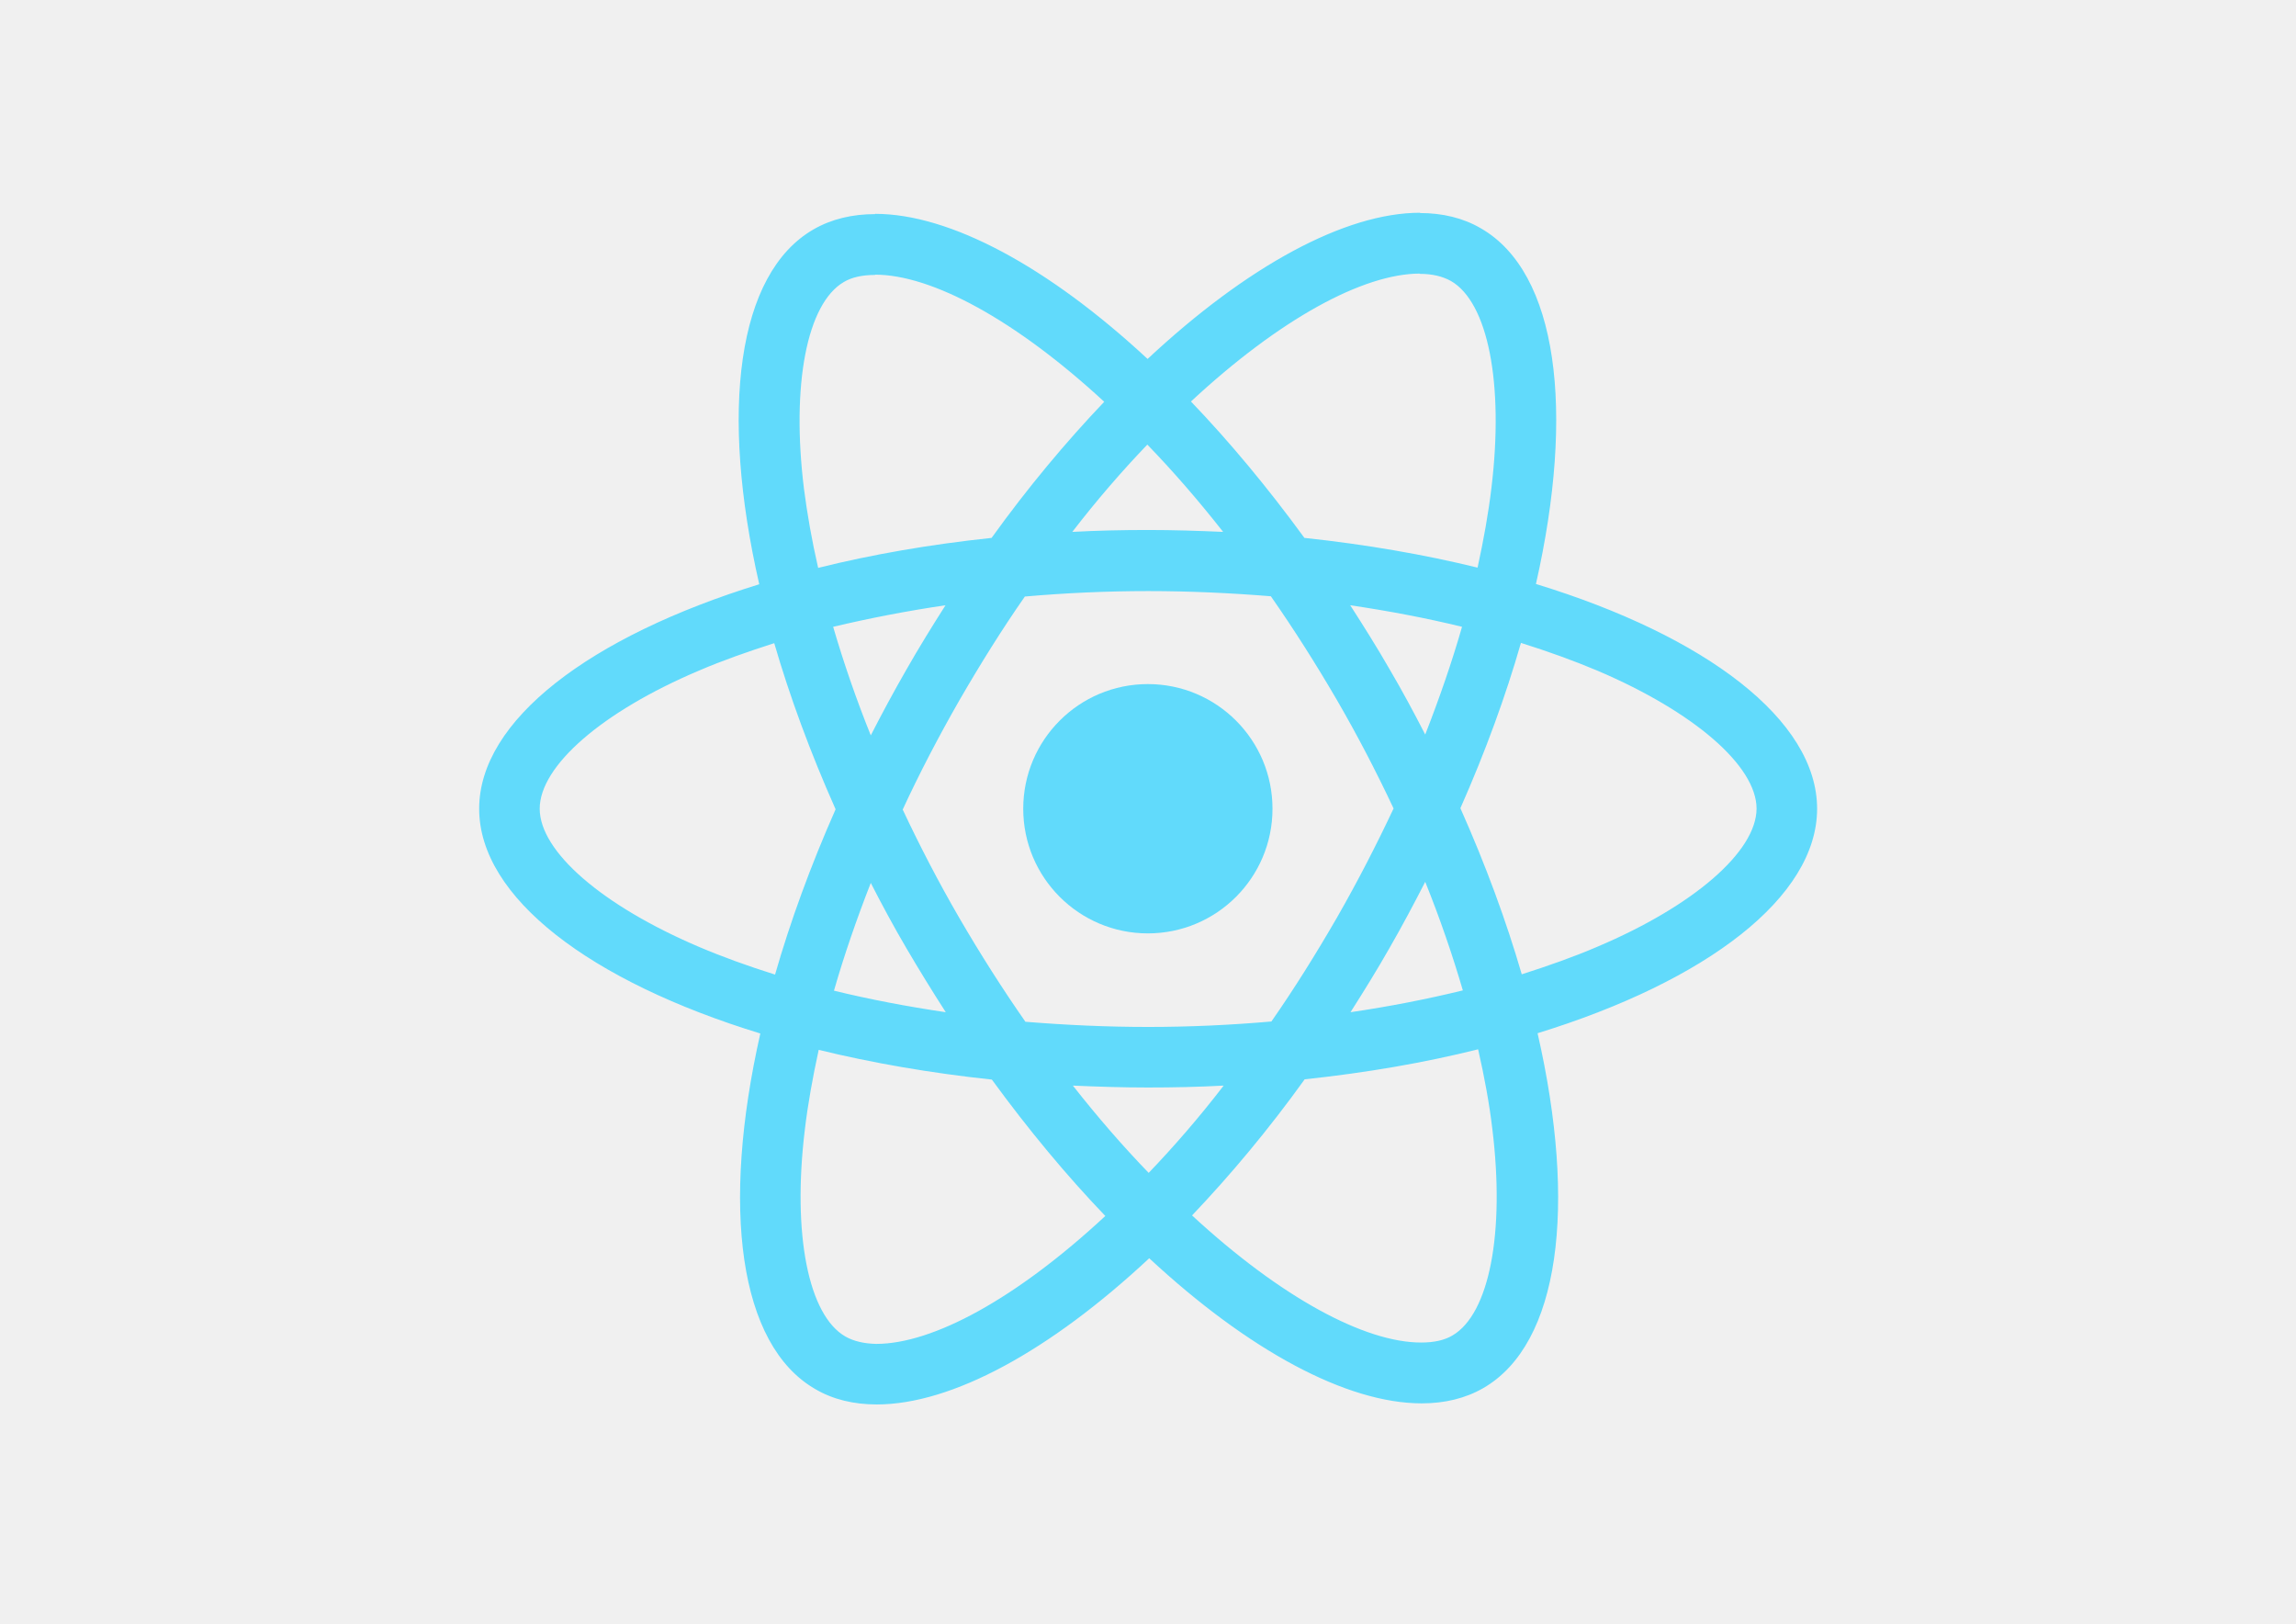
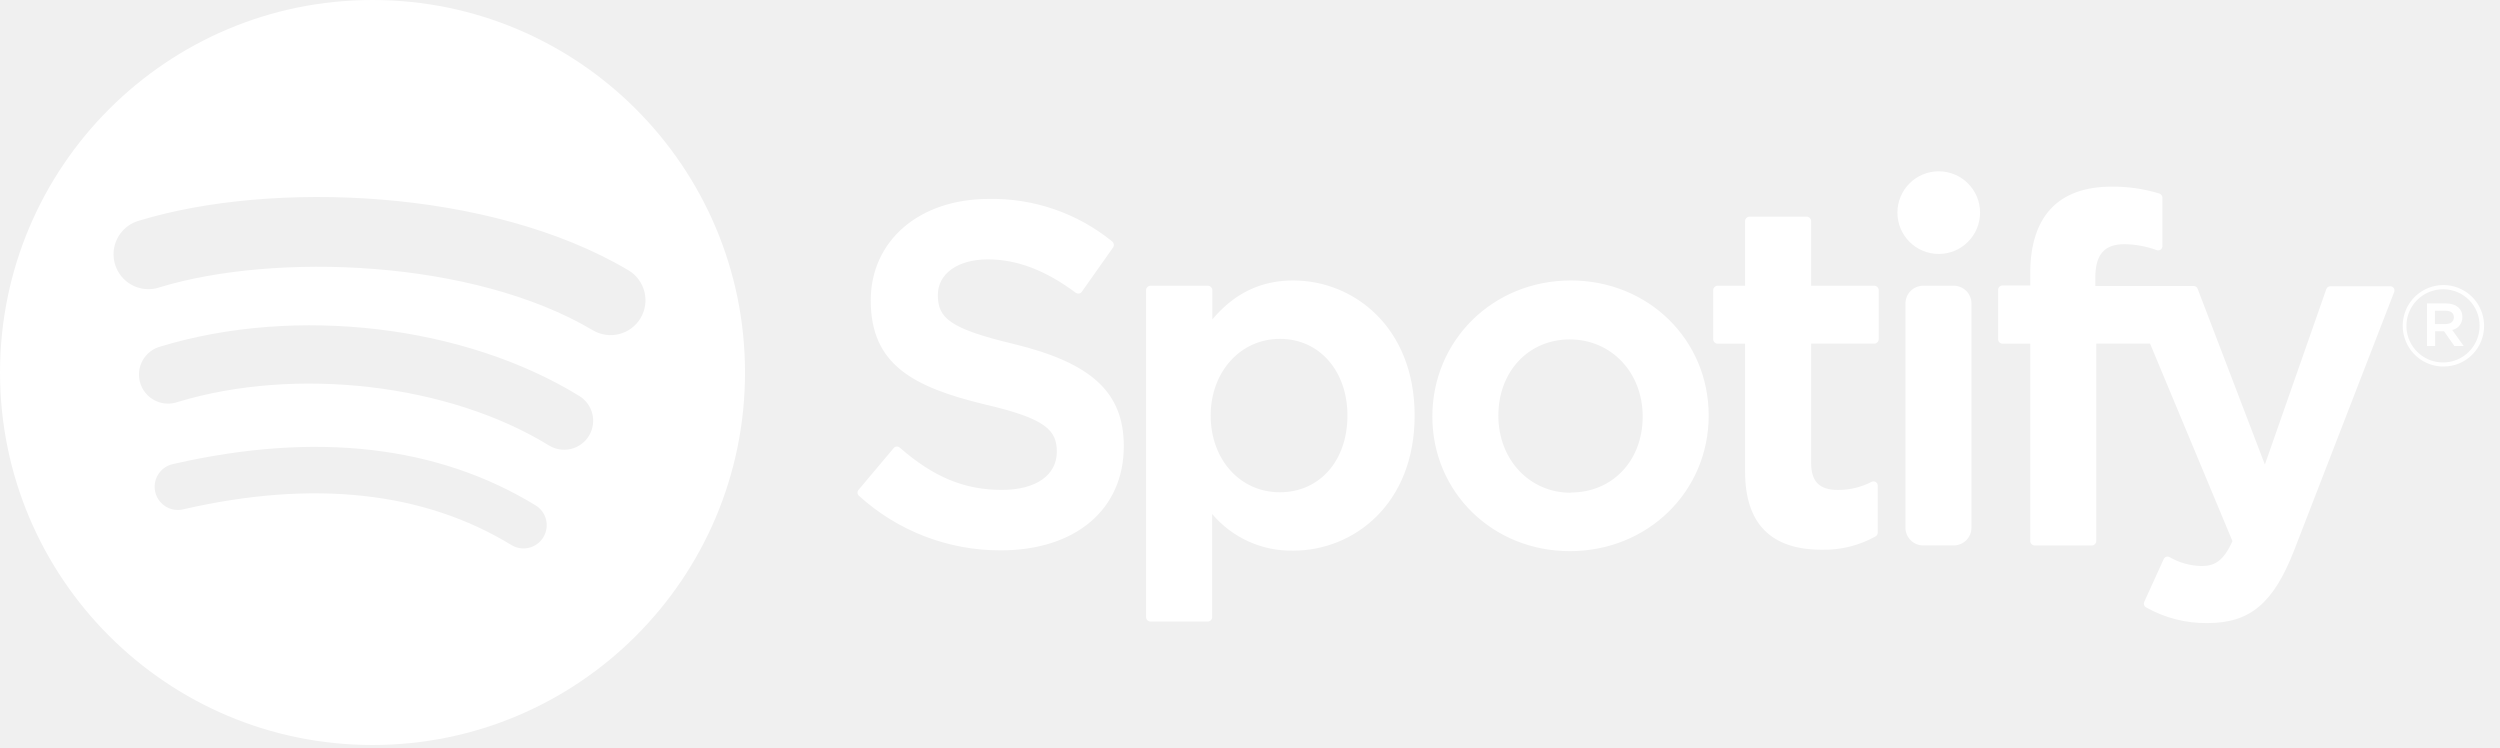
- <svg xmlns="http://www.w3.org/2000/svg" viewBox="0 0 841.9 595.3">
-   <g fill="#61DAFB">
-     <path d="M666.3 296.5c0-32.5-40.7-63.3-103.1-82.4 14.4-63.6 8-114.2-20.2-130.4-6.5-3.8-14.1-5.6-22.4-5.6v22.3c4.6 0 8.3.9 11.4 2.6 13.6 7.8 19.5 37.5 14.9 75.7-1.1 9.4-2.9 19.3-5.1 29.4-19.6-4.8-41-8.5-63.5-10.9-13.5-18.5-27.5-35.3-41.6-50 32.6-30.3 63.2-46.9 84-46.9V78c-27.5 0-63.5 19.6-99.9 53.6-36.4-33.8-72.4-53.2-99.9-53.2v22.3c20.7 0 51.4 16.5 84 46.6-14 14.7-28 31.4-41.3 49.9-22.6 2.4-44 6.1-63.6 11-2.3-10-4-19.7-5.2-29-4.7-38.2 1.1-67.9 14.6-75.8 3-1.8 6.9-2.6 11.5-2.6V78.5c-8.4 0-16 1.8-22.6 5.6-28.1 16.2-34.4 66.7-19.9 130.1-62.2 19.2-102.7 49.9-102.7 82.3 0 32.5 40.7 63.3 103.1 82.4-14.4 63.6-8 114.2 20.2 130.4 6.5 3.8 14.1 5.6 22.5 5.6 27.5 0 63.5-19.6 99.9-53.6 36.4 33.8 72.4 53.2 99.9 53.2 8.4 0 16-1.8 22.6-5.6 28.1-16.2 34.4-66.7 19.9-130.1 62-19.1 102.5-49.9 102.5-82.3zm-130.2-66.7c-3.7 12.9-8.3 26.2-13.5 39.5-4.1-8-8.4-16-13.1-24-4.6-8-9.5-15.8-14.4-23.4 14.2 2.1 27.9 4.7 41 7.9zm-45.8 106.5c-7.8 13.5-15.8 26.3-24.1 38.2-14.9 1.3-30 2-45.2 2-15.1 0-30.2-.7-45-1.9-8.3-11.9-16.4-24.6-24.2-38-7.6-13.1-14.5-26.4-20.8-39.8 6.2-13.4 13.2-26.8 20.7-39.9 7.8-13.5 15.8-26.3 24.1-38.2 14.9-1.3 30-2 45.2-2 15.1 0 30.2.7 45 1.9 8.3 11.9 16.4 24.6 24.2 38 7.6 13.1 14.5 26.4 20.8 39.8-6.3 13.4-13.2 26.8-20.7 39.9zm32.3-13c5.4 13.4 10 26.8 13.8 39.8-13.1 3.2-26.9 5.9-41.2 8 4.9-7.7 9.8-15.6 14.4-23.7 4.6-8 8.9-16.1 13-24.1zM421.2 430c-9.3-9.6-18.6-20.3-27.8-32 9 .4 18.2.7 27.5.7 9.4 0 18.7-.2 27.8-.7-9 11.7-18.3 22.4-27.5 32zm-74.4-58.9c-14.2-2.1-27.9-4.7-41-7.9 3.7-12.9 8.3-26.2 13.5-39.5 4.1 8 8.4 16 13.1 24 4.7 8 9.5 15.8 14.4 23.4zM420.7 163c9.3 9.6 18.6 20.3 27.8 32-9-.4-18.2-.7-27.5-.7-9.4 0-18.7.2-27.8.7 9-11.7 18.3-22.4 27.5-32zm-74 58.9c-4.9 7.7-9.8 15.6-14.4 23.7-4.6 8-8.9 16-13 24-5.4-13.4-10-26.8-13.8-39.8 13.1-3.1 26.9-5.8 41.2-7.9zm-90.5 125.2c-35.4-15.1-58.3-34.9-58.3-50.6 0-15.7 22.9-35.6 58.3-50.6 8.6-3.7 18-7 27.7-10.1 5.7 19.6 13.2 40 22.5 60.9-9.2 20.8-16.6 41.1-22.2 60.6-9.9-3.1-19.3-6.5-28-10.2zM310 490c-13.6-7.8-19.5-37.5-14.9-75.7 1.1-9.4 2.9-19.3 5.1-29.4 19.6 4.8 41 8.5 63.5 10.9 13.5 18.5 27.5 35.3 41.6 50-32.6 30.3-63.2 46.9-84 46.9-4.5-.1-8.3-1-11.3-2.7zm237.2-76.2c4.7 38.2-1.1 67.9-14.6 75.8-3 1.8-6.9 2.6-11.5 2.6-20.7 0-51.4-16.5-84-46.6 14-14.7 28-31.4 41.3-49.9 22.6-2.4 44-6.1 63.6-11 2.3 10.1 4.1 19.8 5.2 29.1zm38.5-66.7c-8.6 3.7-18 7-27.7 10.1-5.7-19.6-13.2-40-22.5-60.9 9.2-20.8 16.6-41.1 22.2-60.6 9.9 3.1 19.3 6.5 28.1 10.2 35.4 15.1 58.3 34.9 58.3 50.6-.1 15.7-23 35.6-58.4 50.6zM320.8 78.4z" />
-     <circle cx="420.9" cy="296.5" r="45.7" />
-     <path d="M520.5 78.1z" />
-   </g>
+ <svg xmlns="http://www.w3.org/2000/svg" width="117" height="35" fill="none">
+   <path fill-rule="evenodd" clip-rule="evenodd" d="M17.433 0a17.433 17.433 0 1017.434 17.43C34.864 7.802 27.06 0 17.434 0zm7.995 25.145a1.087 1.087 0 01-1.495.362c-4.095-2.499-9.247-3.067-15.316-1.68a1.087 1.087 0 11-.483-2.117c6.641-1.518 12.337-.865 16.934 1.942.51.313.672.98.36 1.493zm2.134-4.747a1.359 1.359 0 01-1.874.447c-4.684-2.879-11.829-3.713-17.373-2.032a1.361 1.361 0 01-1.637-1.95 1.36 1.36 0 01.848-.65c6.333-1.92 14.205-.99 19.584 2.318a1.36 1.36 0 01.452 1.867zm.183-4.942c-5.62-3.331-14.89-3.643-20.254-2.016a1.633 1.633 0 11-.948-3.122c6.158-1.874 16.398-1.508 22.866 2.331a1.63 1.63 0 11-1.664 2.807zm19.686.639c-3.01-.718-3.54-1.223-3.54-2.29 0-1 .941-1.666 2.343-1.666 1.357 0 2.706.513 4.113 1.564a.205.205 0 00.223.008.193.193 0 00.057-.054l1.47-2.082a.208.208 0 00-.038-.268 8.892 8.892 0 00-5.787-1.997c-3.25 0-5.521 1.957-5.521 4.749 0 2.993 1.959 4.05 5.341 4.869 2.882.665 3.367 1.22 3.367 2.214 0 1.1-.983 1.785-2.565 1.785-1.757 0-3.19-.59-4.788-1.98a.196.196 0 00-.28.021l-1.649 1.961a.196.196 0 00.02.273 9.825 9.825 0 006.632 2.555c3.502 0 5.765-1.913 5.765-4.876 0-2.511-1.495-3.896-5.163-4.786zm13.097-2.97c-1.518 0-2.763.598-3.791 1.824v-1.38a.208.208 0 00-.198-.197h-2.704a.208.208 0 00-.198.197v15.323a.209.209 0 00.197.197h2.696a.208.208 0 00.199-.197v-4.837a4.842 4.842 0 003.8 1.715c2.82 0 5.676-2.17 5.676-6.321s-2.866-6.323-5.677-6.323zm2.532 6.324c0 2.113-1.302 3.589-3.167 3.589-1.866 0-3.233-1.543-3.233-3.59 0-2.046 1.391-3.589 3.243-3.589 1.853 0 3.157 1.51 3.157 3.59zm10.452-6.323c-3.633 0-6.478 2.798-6.478 6.368 0 3.54 2.826 6.3 6.433 6.3 3.645 0 6.5-2.788 6.5-6.345 0-3.558-2.834-6.324-6.455-6.324zm0 9.935c-1.932 0-3.389-1.553-3.389-3.61s1.406-3.566 3.343-3.566c1.939 0 3.412 1.544 3.412 3.61 0 2.064-1.415 3.555-3.366 3.555v.01zm14.214-9.69H84.76v-3.033a.208.208 0 00-.198-.198h-2.694a.208.208 0 00-.198.198v3.034h-1.297a.208.208 0 00-.196.197v2.317a.208.208 0 00.196.198h1.297v5.994c0 2.421 1.206 3.649 3.583 3.649a4.918 4.918 0 002.525-.624.197.197 0 00.1-.17v-2.207a.197.197 0 00-.285-.177 3.385 3.385 0 01-1.582.38c-.864 0-1.25-.393-1.25-1.272v-5.575h2.967a.209.209 0 00.196-.197v-2.316a.208.208 0 00-.2-.197h.002zm10.334.013v-.373c0-1.094.416-1.583 1.361-1.583a4.577 4.577 0 011.52.28.197.197 0 00.26-.187V9.248a.213.213 0 00-.041-.117.206.206 0 00-.099-.073 7.4 7.4 0 00-2.24-.323c-2.498 0-3.806 1.402-3.806 4.054v.57H93.72a.209.209 0 00-.208.198v2.33a.209.209 0 00.208.197h1.295v9.245a.208.208 0 00.196.198h2.696a.208.208 0 00.198-.198v-9.247h2.518l3.856 9.244c-.438.971-.868 1.164-1.458 1.164a3.105 3.105 0 01-1.486-.417.209.209 0 00-.157-.015.207.207 0 00-.116.106l-.913 2.006a.193.193 0 00-.008.143.199.199 0 00.092.11 5.678 5.678 0 002.879.737c1.991 0 3.09-.926 4.06-3.42l4.676-12.075a.201.201 0 00-.021-.182.2.2 0 00-.163-.087h-2.806a.211.211 0 00-.114.039.212.212 0 00-.073.095l-2.875 8.21-3.148-8.23a.194.194 0 00-.183-.126H98.06z" fill="#fff" />
+   <path d="M91.434 13.372h-1.427a.831.831 0 00-.832.831v10.491c0 .46.373.832.832.832h1.427c.459 0 .831-.373.831-.832v-10.49a.831.831 0 00-.831-.832zM90.733 11.885a1.934 1.934 0 100-3.868 1.934 1.934 0 000 3.868z" fill="#fff" />
+   <path fill-rule="evenodd" clip-rule="evenodd" d="M114.347 17.153a1.9 1.9 0 01-1.754-1.177 1.904 1.904 0 113.662-.73 1.897 1.897 0 01-1.175 1.766 1.886 1.886 0 01-.733.14zm0-3.614a1.712 1.712 0 101.698 1.706 1.697 1.697 0 00-1.687-1.706h-.011zm.417 1.902l.537.752h-.437l-.483-.69h-.417v.69h-.379V14.2h.887c.462 0 .766.238.766.636a.594.594 0 01-.46.603l-.014.002zm-.317-.9h-.493v.625h.493c.245 0 .394-.12.394-.315 0-.192-.138-.31-.394-.31z" fill="#fff" />
</svg>
